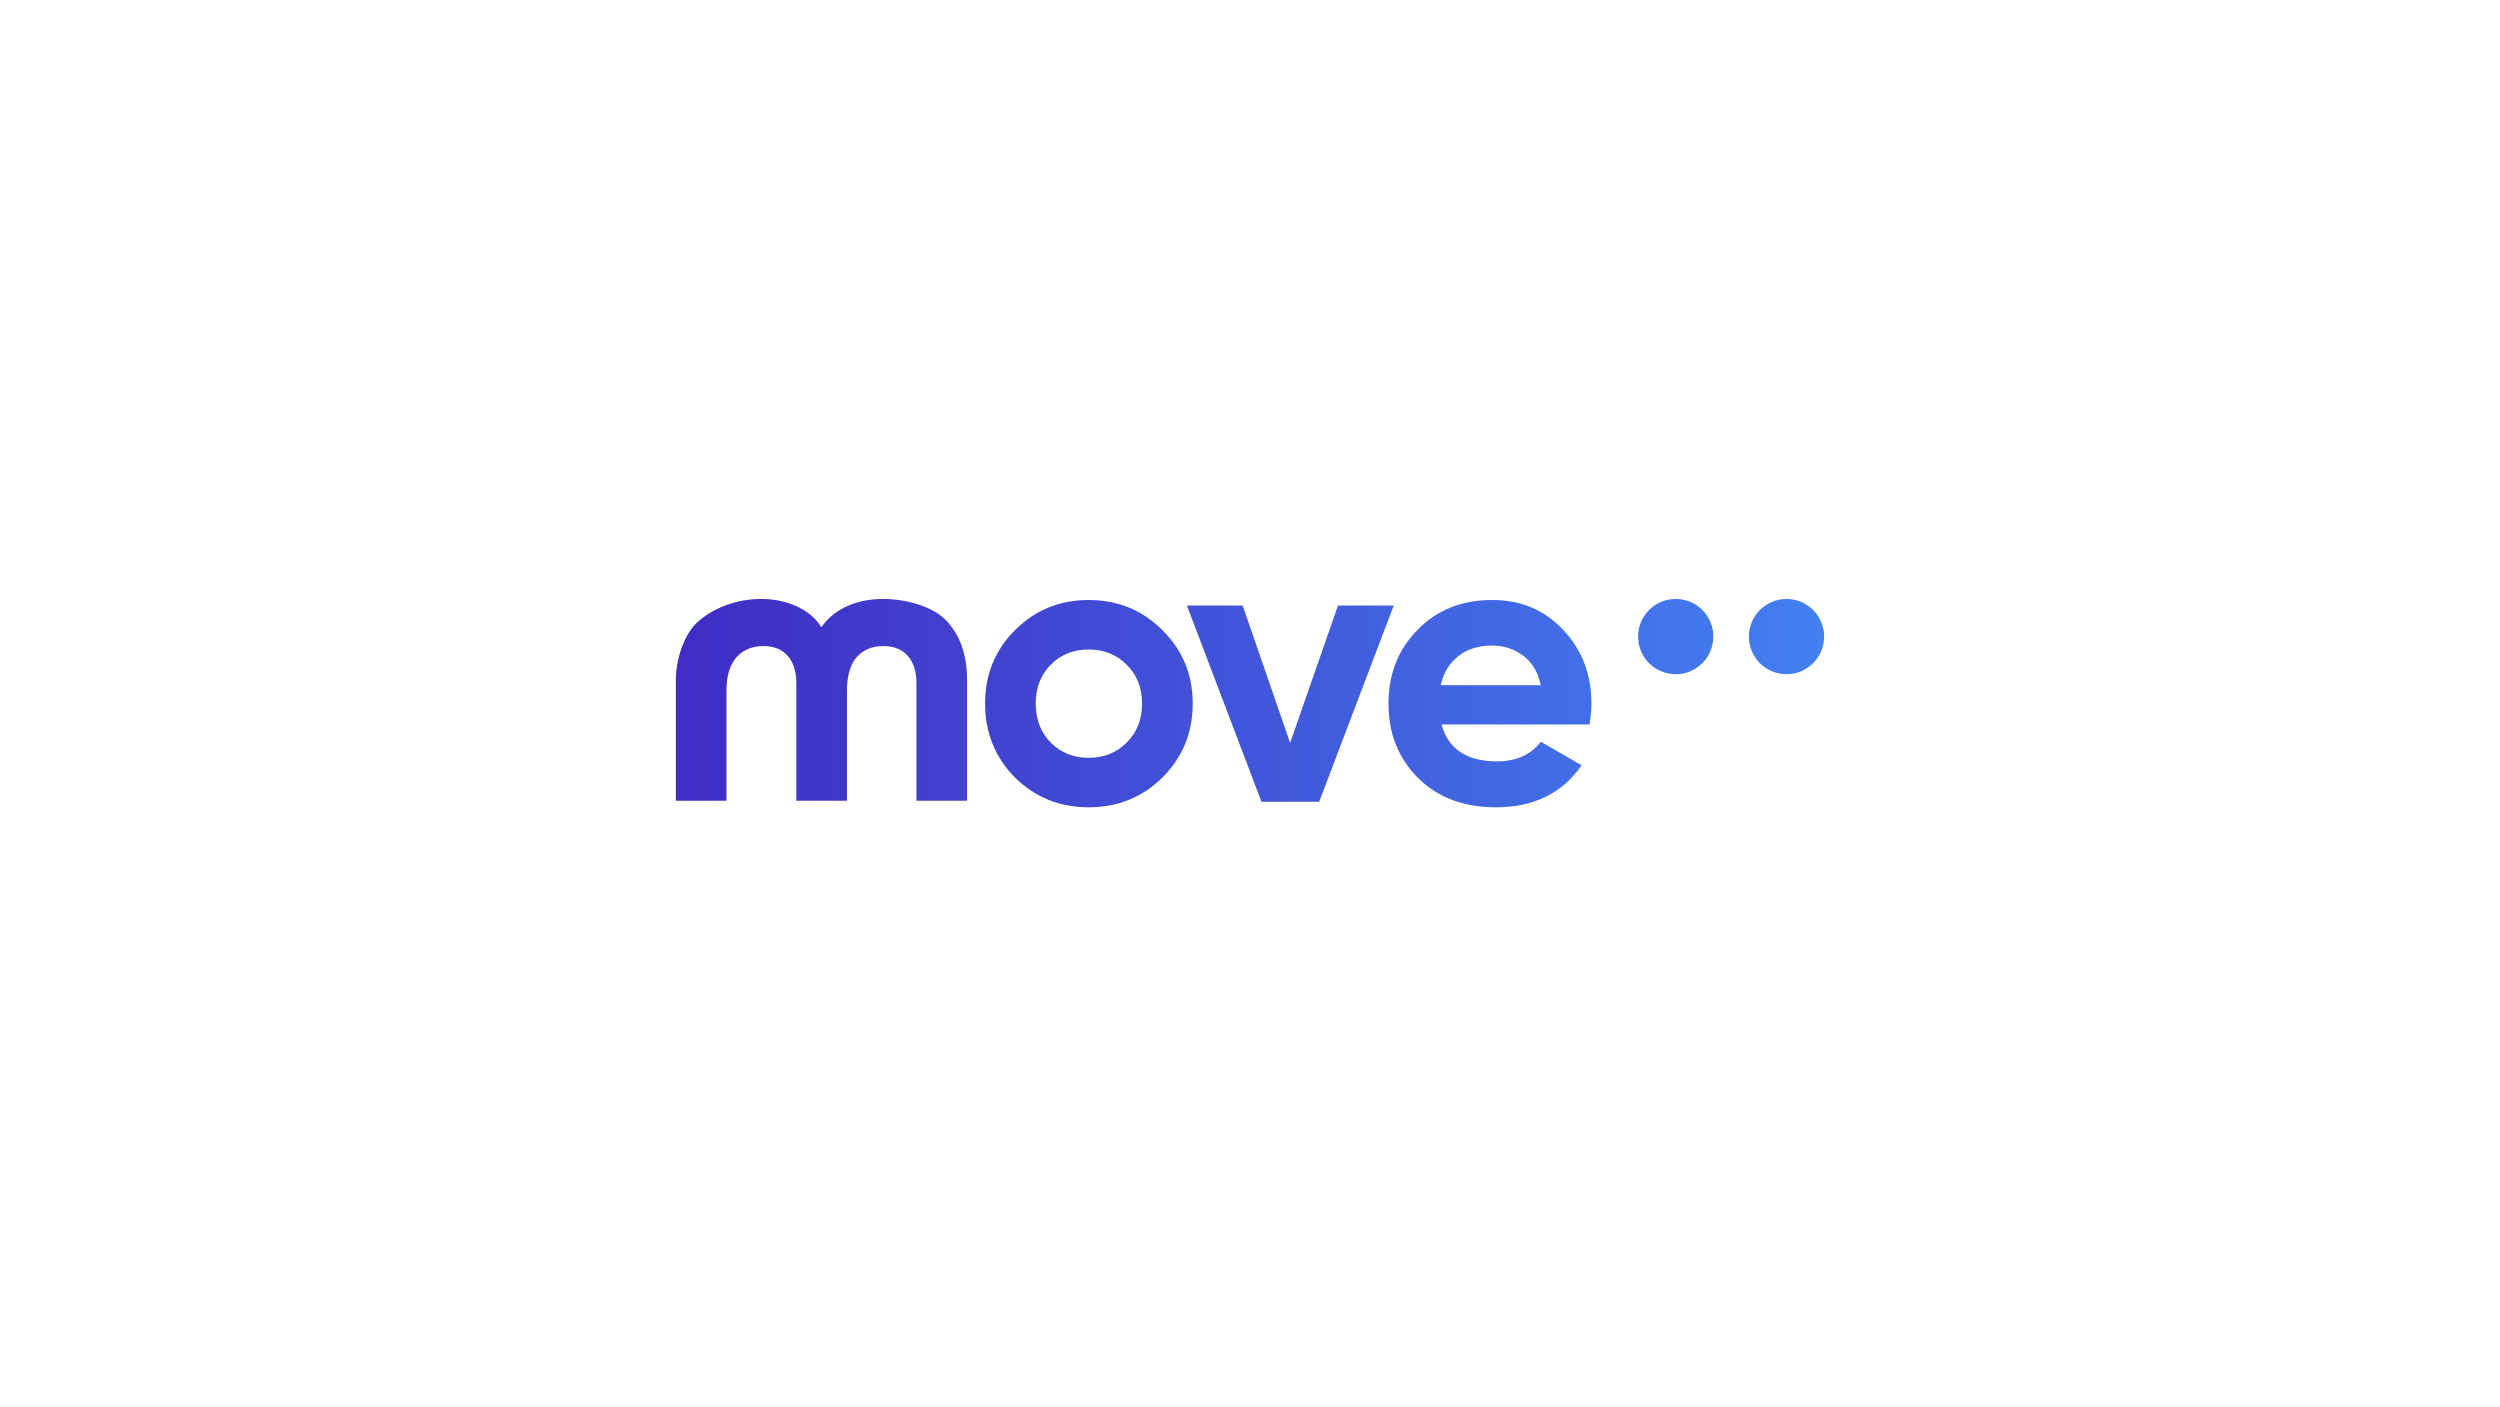
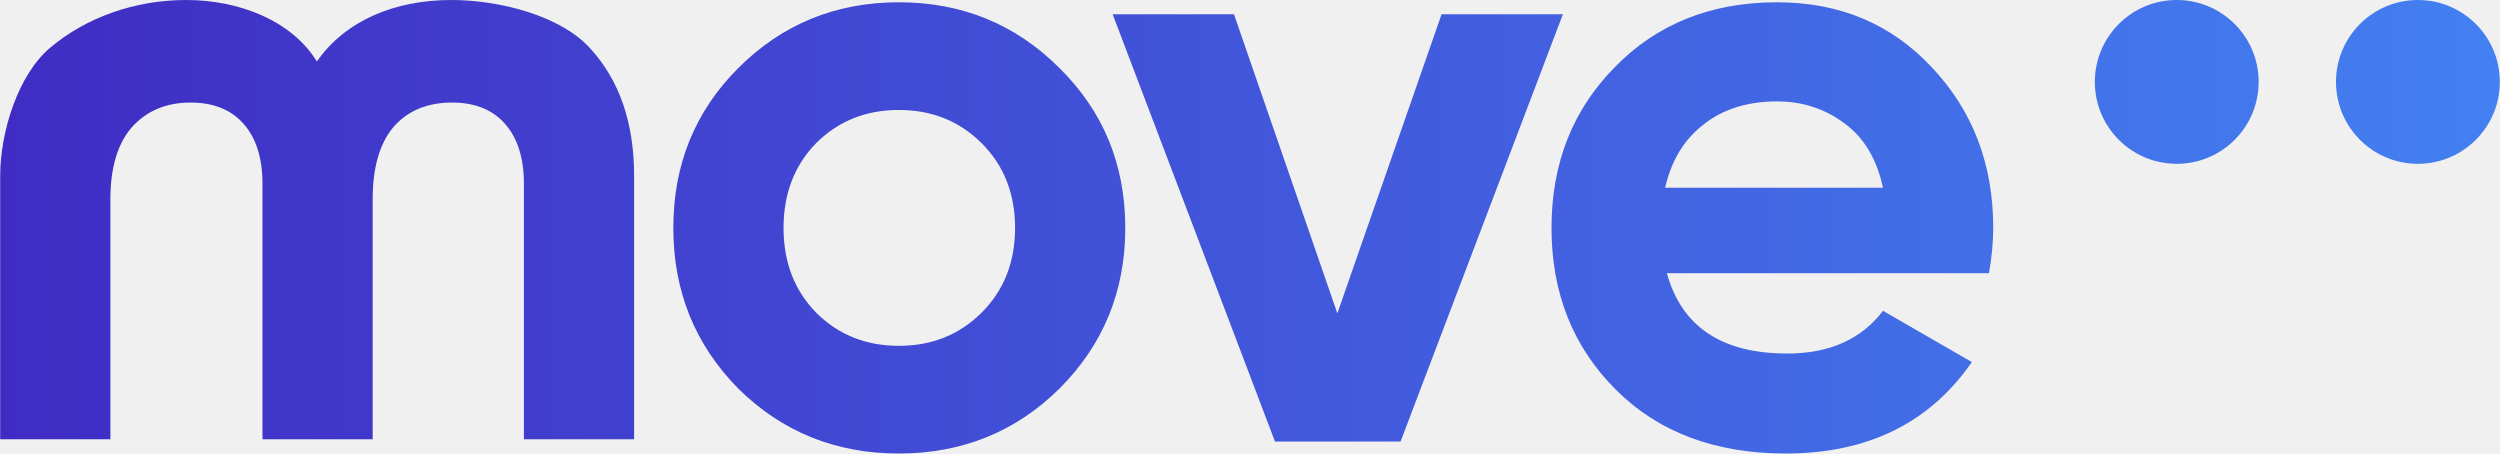
- <svg xmlns="http://www.w3.org/2000/svg" width="1920" height="1080" viewBox="0 0 1920 1080" fill="none">
-   <rect width="1920" height="1080" fill="white" />
+ <svg xmlns="http://www.w3.org/2000/svg" width="882" height="160" viewBox="519 460 882 160" fill="none">
  <path d="M836.124 460.805C858.429 460.805 877.316 468.544 892.789 484.021C908.262 499.298 915.999 518.09 915.999 540.401C915.999 562.713 908.262 581.608 892.789 597.085C877.317 612.361 858.428 620 836.124 620C813.819 620 794.929 612.361 779.456 597.085C764.184 581.608 756.55 562.713 756.55 540.401C756.55 518.091 764.185 499.297 779.456 484.021C794.929 468.544 813.819 460.805 836.124 460.805ZM1145.95 460.805C1168.05 460.805 1186.24 468.444 1200.51 483.72C1214.97 498.996 1222.21 517.89 1222.21 540.401C1222.21 545.426 1221.71 550.754 1220.7 556.382H1107.07C1112.29 575.276 1126.46 584.724 1149.57 584.724C1164.43 584.724 1175.69 579.698 1183.32 569.648L1214.67 587.737C1199.8 609.245 1177.9 620 1148.96 620C1124.05 620 1104.05 612.462 1088.98 597.387C1073.91 582.312 1066.37 563.315 1066.37 540.401C1066.37 517.689 1073.81 498.795 1088.68 483.72C1103.55 468.444 1122.64 460.805 1145.95 460.805ZM990.816 570.552L1027.59 465.025H1070.39L1013.12 615.777H968.813L911.544 465.025H954.346L990.816 570.552ZM678.213 460C695.494 460 716.793 465.628 727.041 476.884C737.49 488.14 742.716 503.215 742.716 522.109V614.973H703.831V524.823C703.831 515.779 701.622 508.744 697.201 503.719C692.781 498.694 686.552 496.182 678.515 496.182C669.673 496.182 662.739 499.095 657.716 504.924C652.893 510.753 650.482 519.195 650.482 530.25V614.973H611.599V524.823C611.599 515.779 609.388 508.744 604.968 503.719C600.547 498.694 594.317 496.182 586.279 496.182C577.639 496.182 570.708 499.096 565.483 504.924C560.46 510.753 557.947 519.195 557.947 530.25V614.973H519.063V522.109C519.064 506.482 525.397 486.381 536.646 476.884C549.205 466.281 566.286 460 584.772 460C603.259 460 621.948 467.235 630.79 481.707C640.837 467.236 658.32 460 678.213 460ZM836.124 498.795C824.469 498.795 814.722 502.714 806.885 510.553C799.249 518.392 795.432 528.342 795.432 540.401C795.432 552.461 799.25 562.411 806.885 570.25C814.722 578.089 824.469 582.01 836.124 582.01C847.778 582.01 857.524 578.089 865.36 570.25C873.197 562.411 877.117 552.461 877.117 540.401C877.117 528.342 873.197 518.392 865.36 510.553C857.524 502.714 847.778 498.795 836.124 498.795ZM1145.95 495.779C1135.5 495.779 1126.86 498.493 1120.03 503.92C1113.2 509.146 1108.67 516.583 1106.46 526.231H1183.32C1181.11 515.98 1176.49 508.341 1169.46 503.316C1162.63 498.291 1154.79 495.779 1145.95 495.779ZM1286.96 460C1302.92 460 1315.85 472.938 1315.85 488.896C1315.85 504.855 1302.92 517.793 1286.96 517.793C1271 517.793 1258.06 504.855 1258.06 488.896C1258.06 472.937 1271 460 1286.96 460ZM1372.04 460C1388 460 1400.94 472.937 1400.94 488.896C1400.94 504.855 1388 517.793 1372.04 517.793C1356.08 517.793 1343.14 504.855 1343.14 488.896C1343.14 472.937 1356.08 460 1372.04 460Z" fill="url(#paint0_linear_420_30)" />
  <defs>
    <linearGradient id="paint0_linear_420_30" x1="519.063" y1="540" x2="1400.94" y2="540" gradientUnits="userSpaceOnUse">
      <stop stop-color="#402CC4" />
      <stop offset="1" stop-color="#4380F1" />
    </linearGradient>
  </defs>
</svg>
